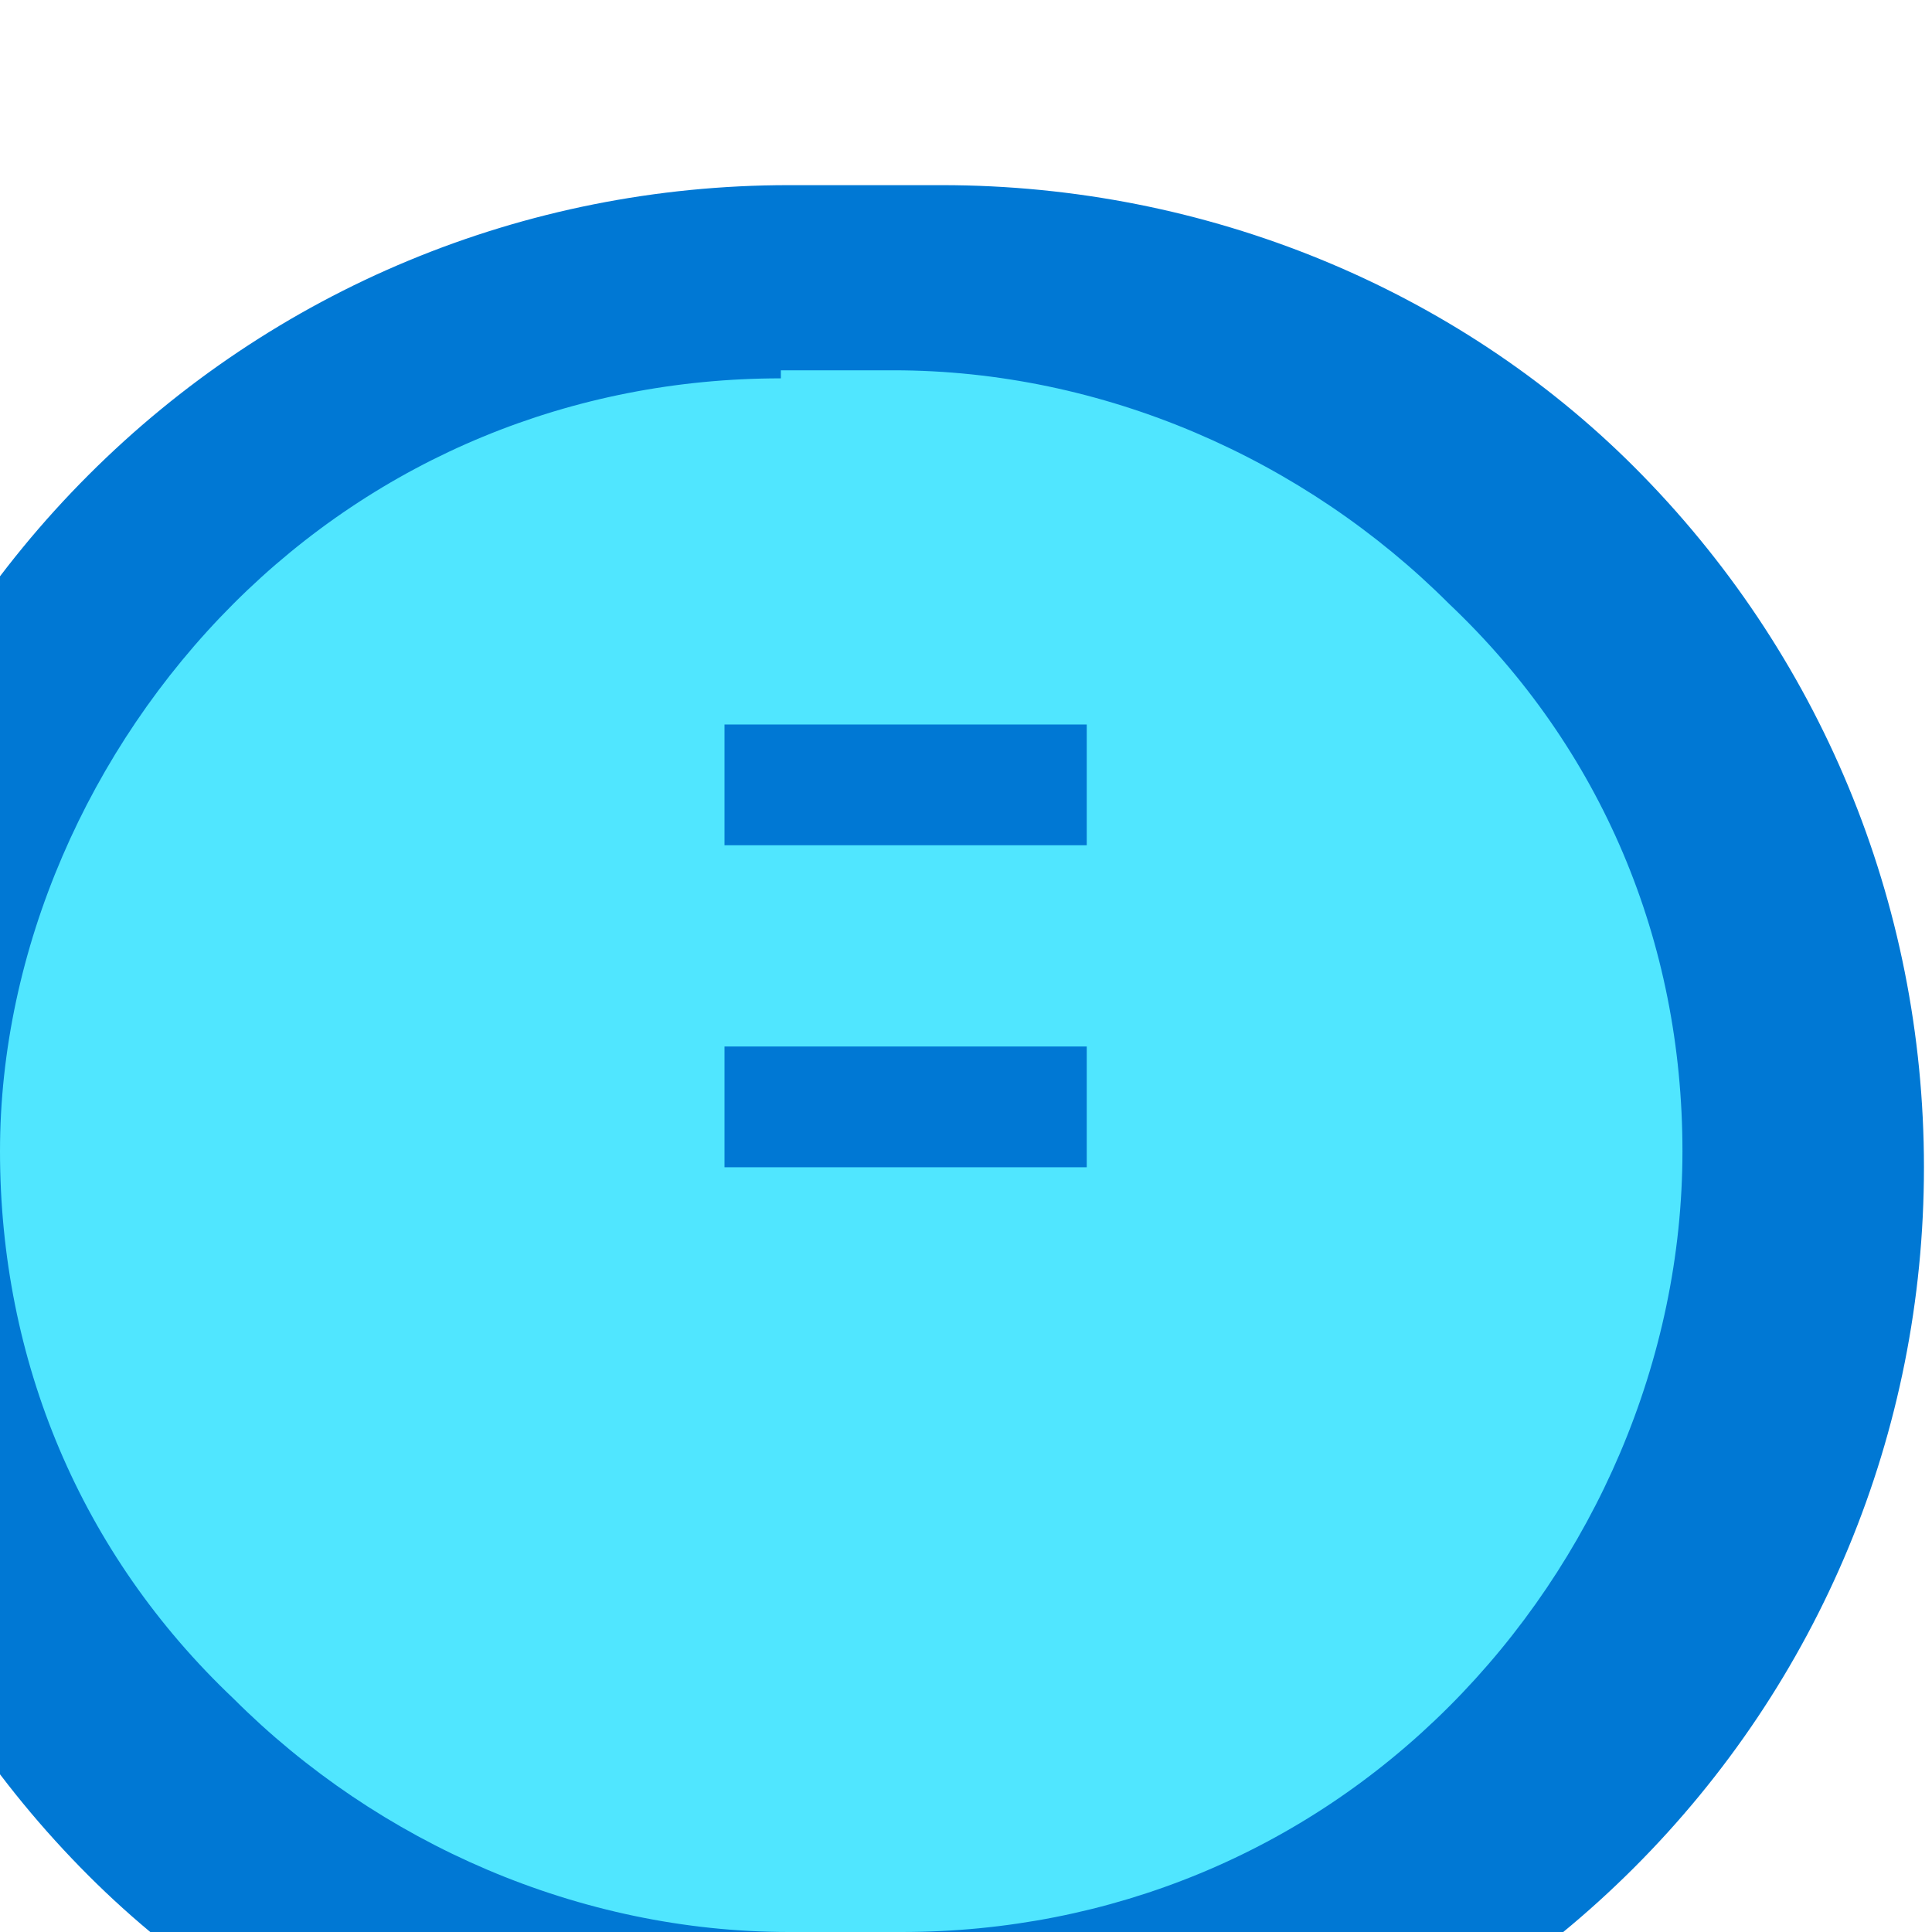
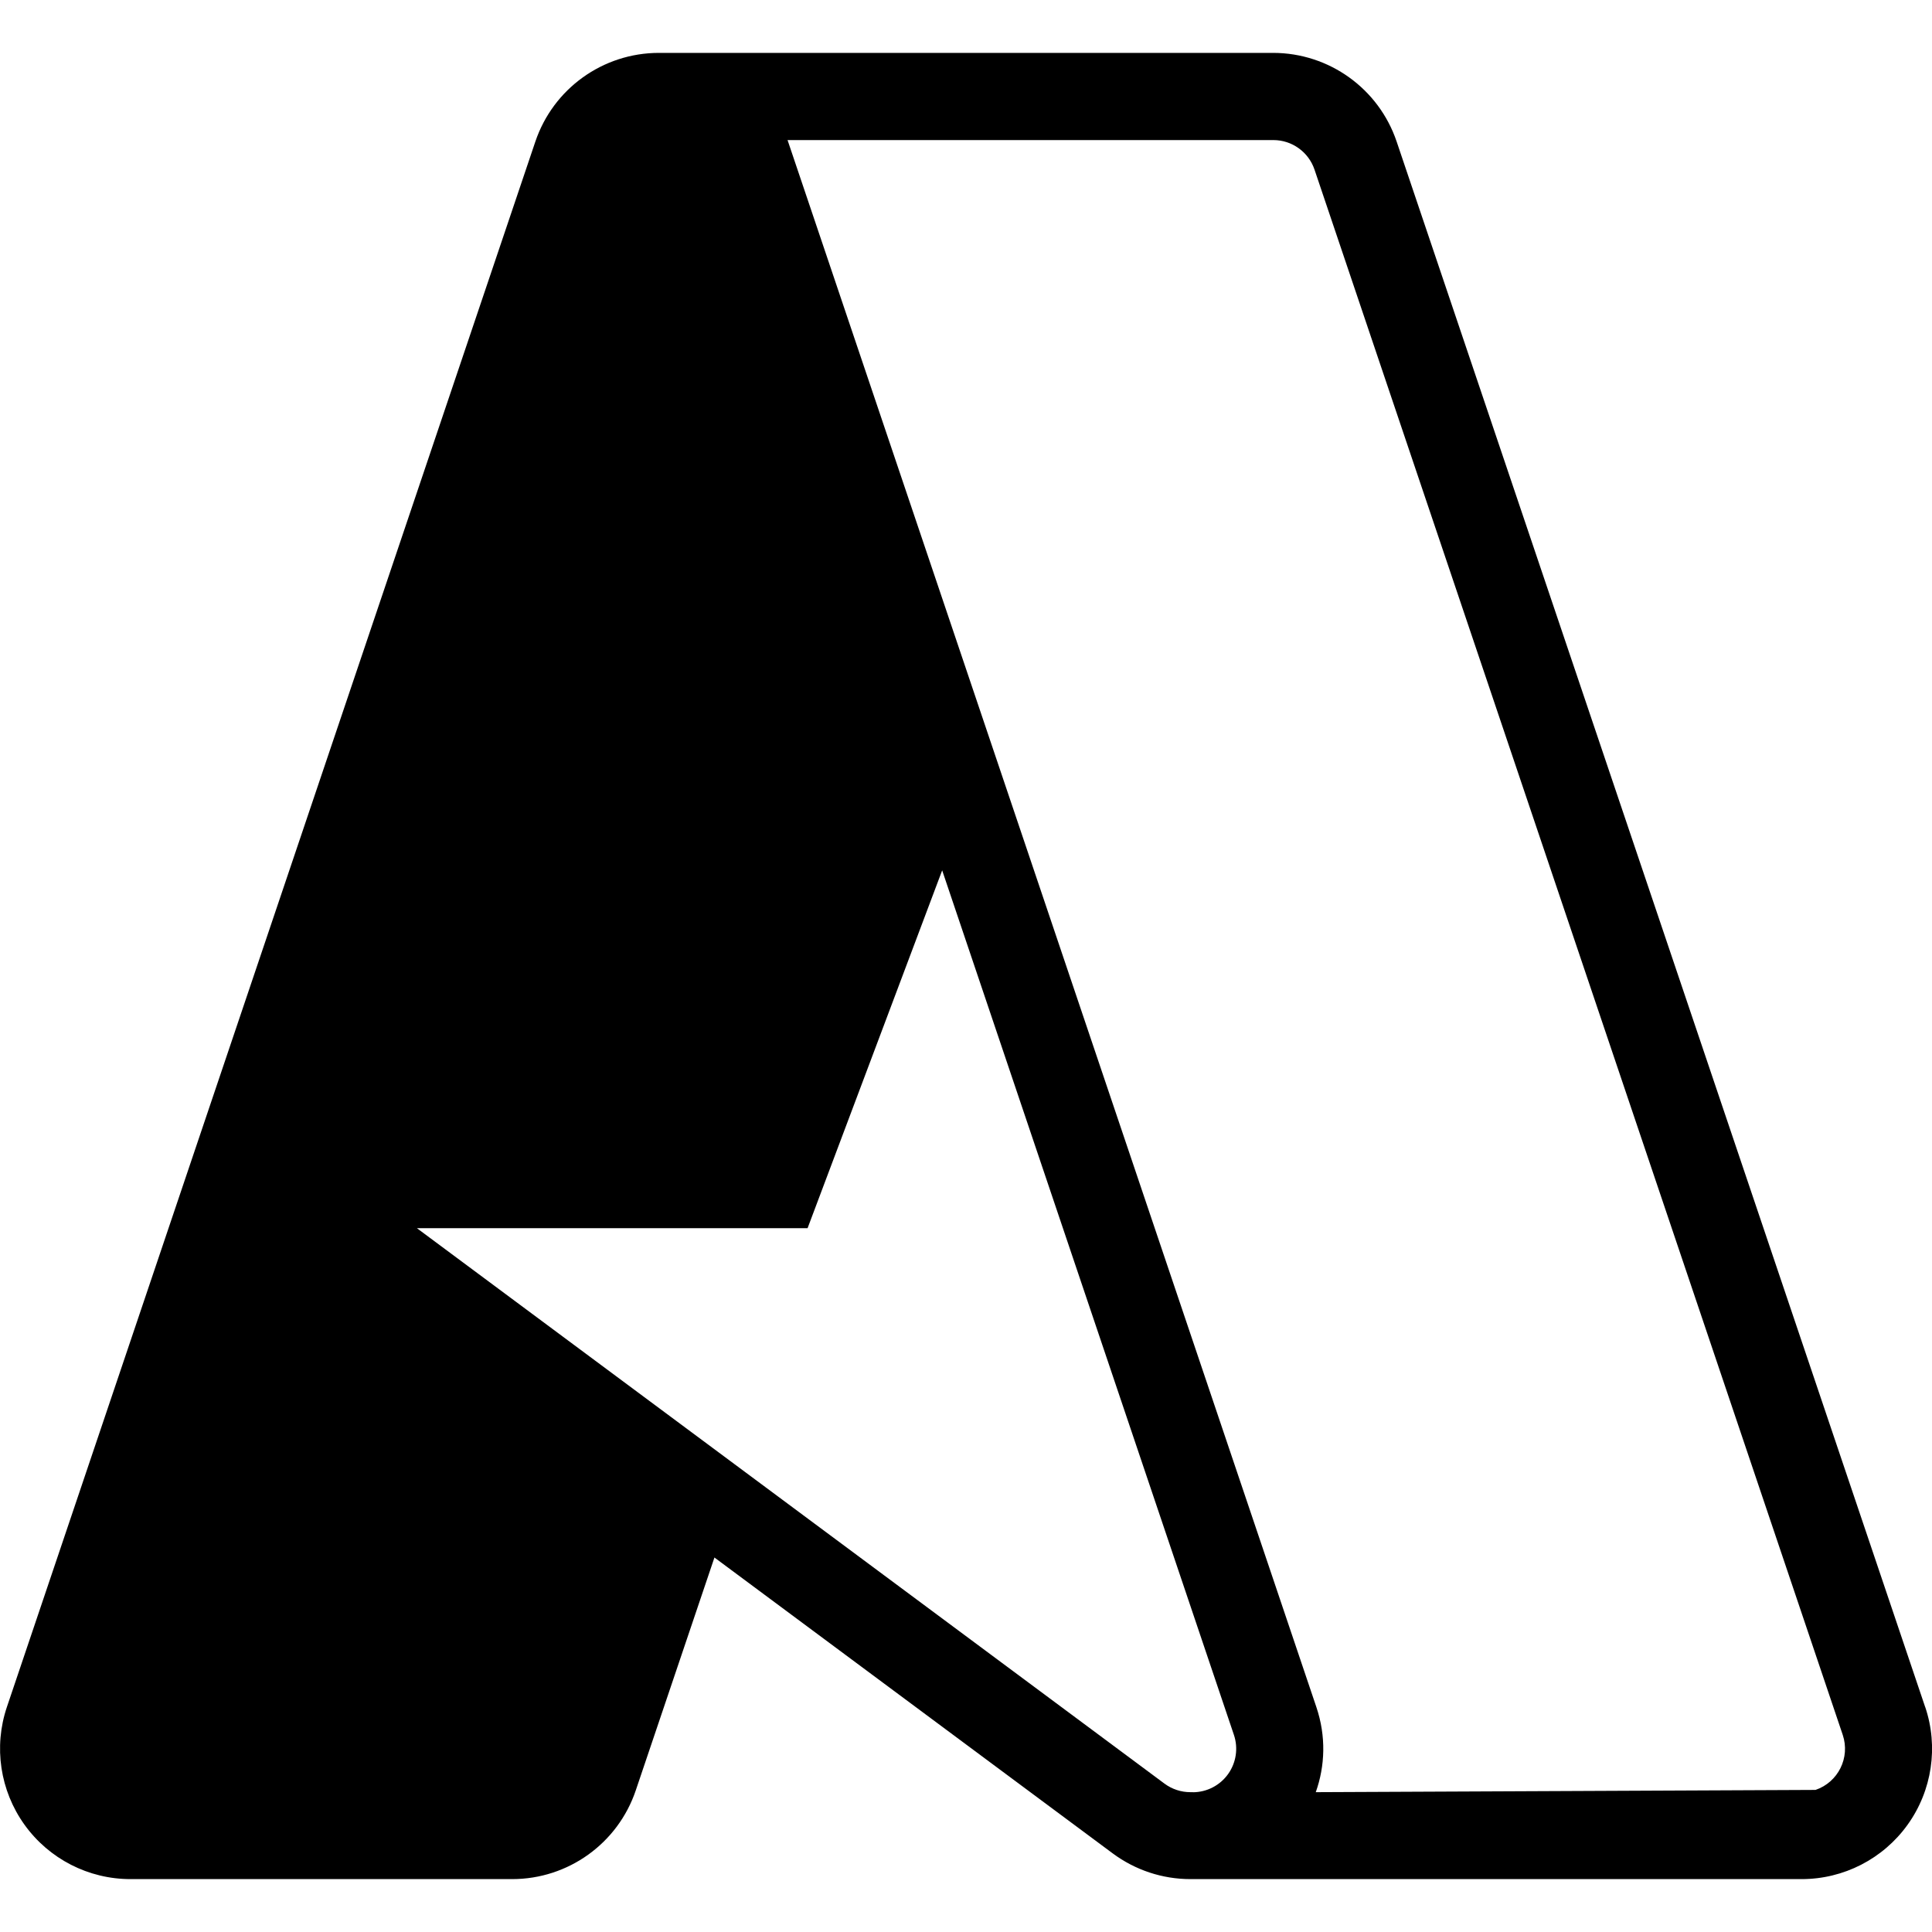
- <svg xmlns="http://www.w3.org/2000/svg" viewBox="0 0 24 24" fill="currentColor">
-   <path fill="#0078D4" d="M11.4 2.3h.3c3.3 0 6.4 1.3 8.6 3.5 2.3 2.3 3.6 5.4 3.6 8.7 0 3.3-1.3 6.4-3.6 8.7-2.3 2.3-5.4 3.6-8.7 3.6H11 9.7c-3.3 0-6.4-1.3-8.6-3.5-2.3-2.3-3.6-5.4-3.6-8.7 0-3.3 1.3-6.4 3.6-8.7C3.4 3.6 6.5 2.3 9.8 2.3h1.6z" />
-   <path fill="#50E6FF" d="M9.7 4.7c-2.6 0-5 1-6.8 2.8-1.8 1.8-2.9 4.3-2.9 6.8 0 2.6 1 5 2.9 6.8 1.8 1.8 4.3 2.9 6.9 2.9h1.4c2.6 0 5-1 6.8-2.8 1.8-1.8 2.9-4.3 2.9-6.9 0-2.6-1-5-2.9-6.8-1.8-1.8-4.3-2.9-6.9-2.9H9.7z" />
-   <path fill="#0078D4" d="M9 9h4.5v1.5H9V9z" />
-   <path fill="#0078D4" d="M9 13h4.5v1.5H9V13z" />
+ <svg xmlns="http://www.w3.org/2000/svg" role="img" viewBox="0 0 24 24">
+   <path d="M22.379 23.343a1.62 1.62 0 0 0 1.536-2.14v.002L17.35 1.76A1.62 1.62 0 0 0 15.816.657H8.184A1.62 1.62 0 0 0 6.65 1.76L.086 21.204a1.62 1.62 0 0 0 1.536 2.139h4.741a1.62 1.62 0 0 0 1.535-1.103l.977-2.892 4.947 3.675c.28.208.618.32.966.32m-3.084-12.531 3.624 10.739a.54.54 0 0 1-.51.713v-.001h-.03a.54.54 0 0 1-.322-.106l-9.287-6.9h4.853m6.313 7.006c.116-.326.13-.694.007-1.058L9.79 1.76a1.722 1.722 0 0 0-.007-.02h6.034a.54.54 0 0 1 .512.366l6.562 19.445a.54.54 0 0 1-.338.684" />
</svg>
